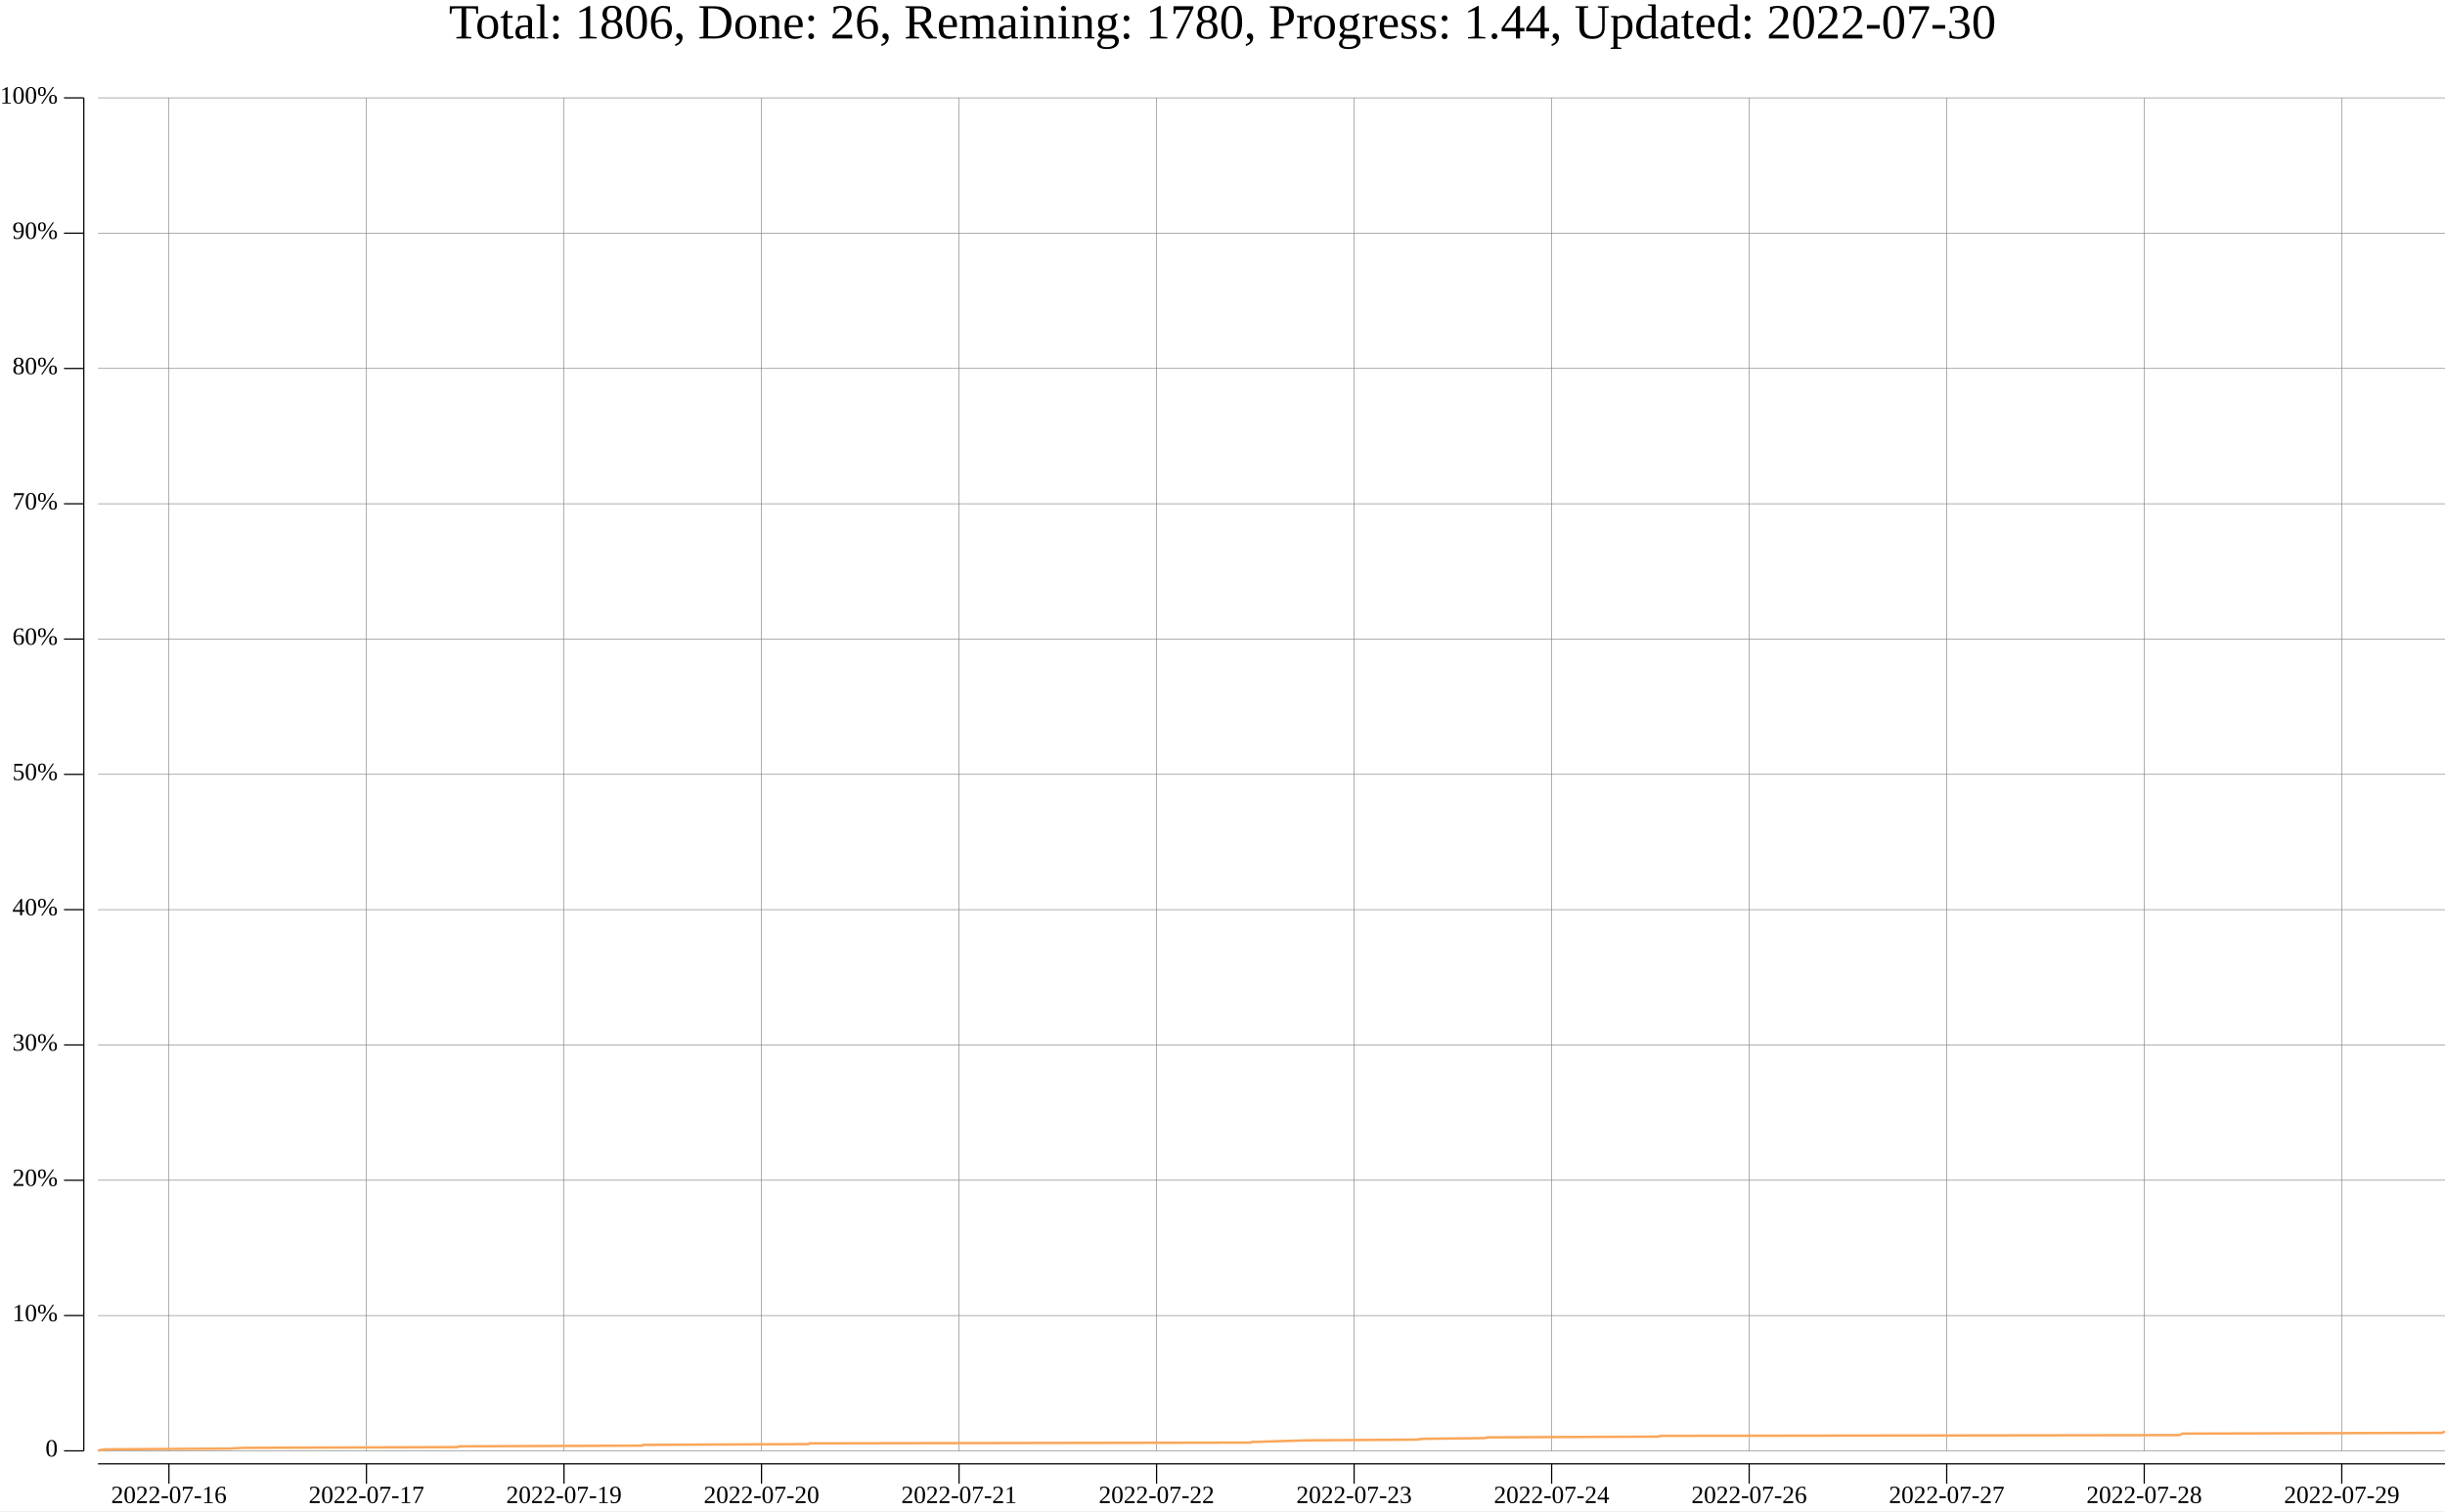
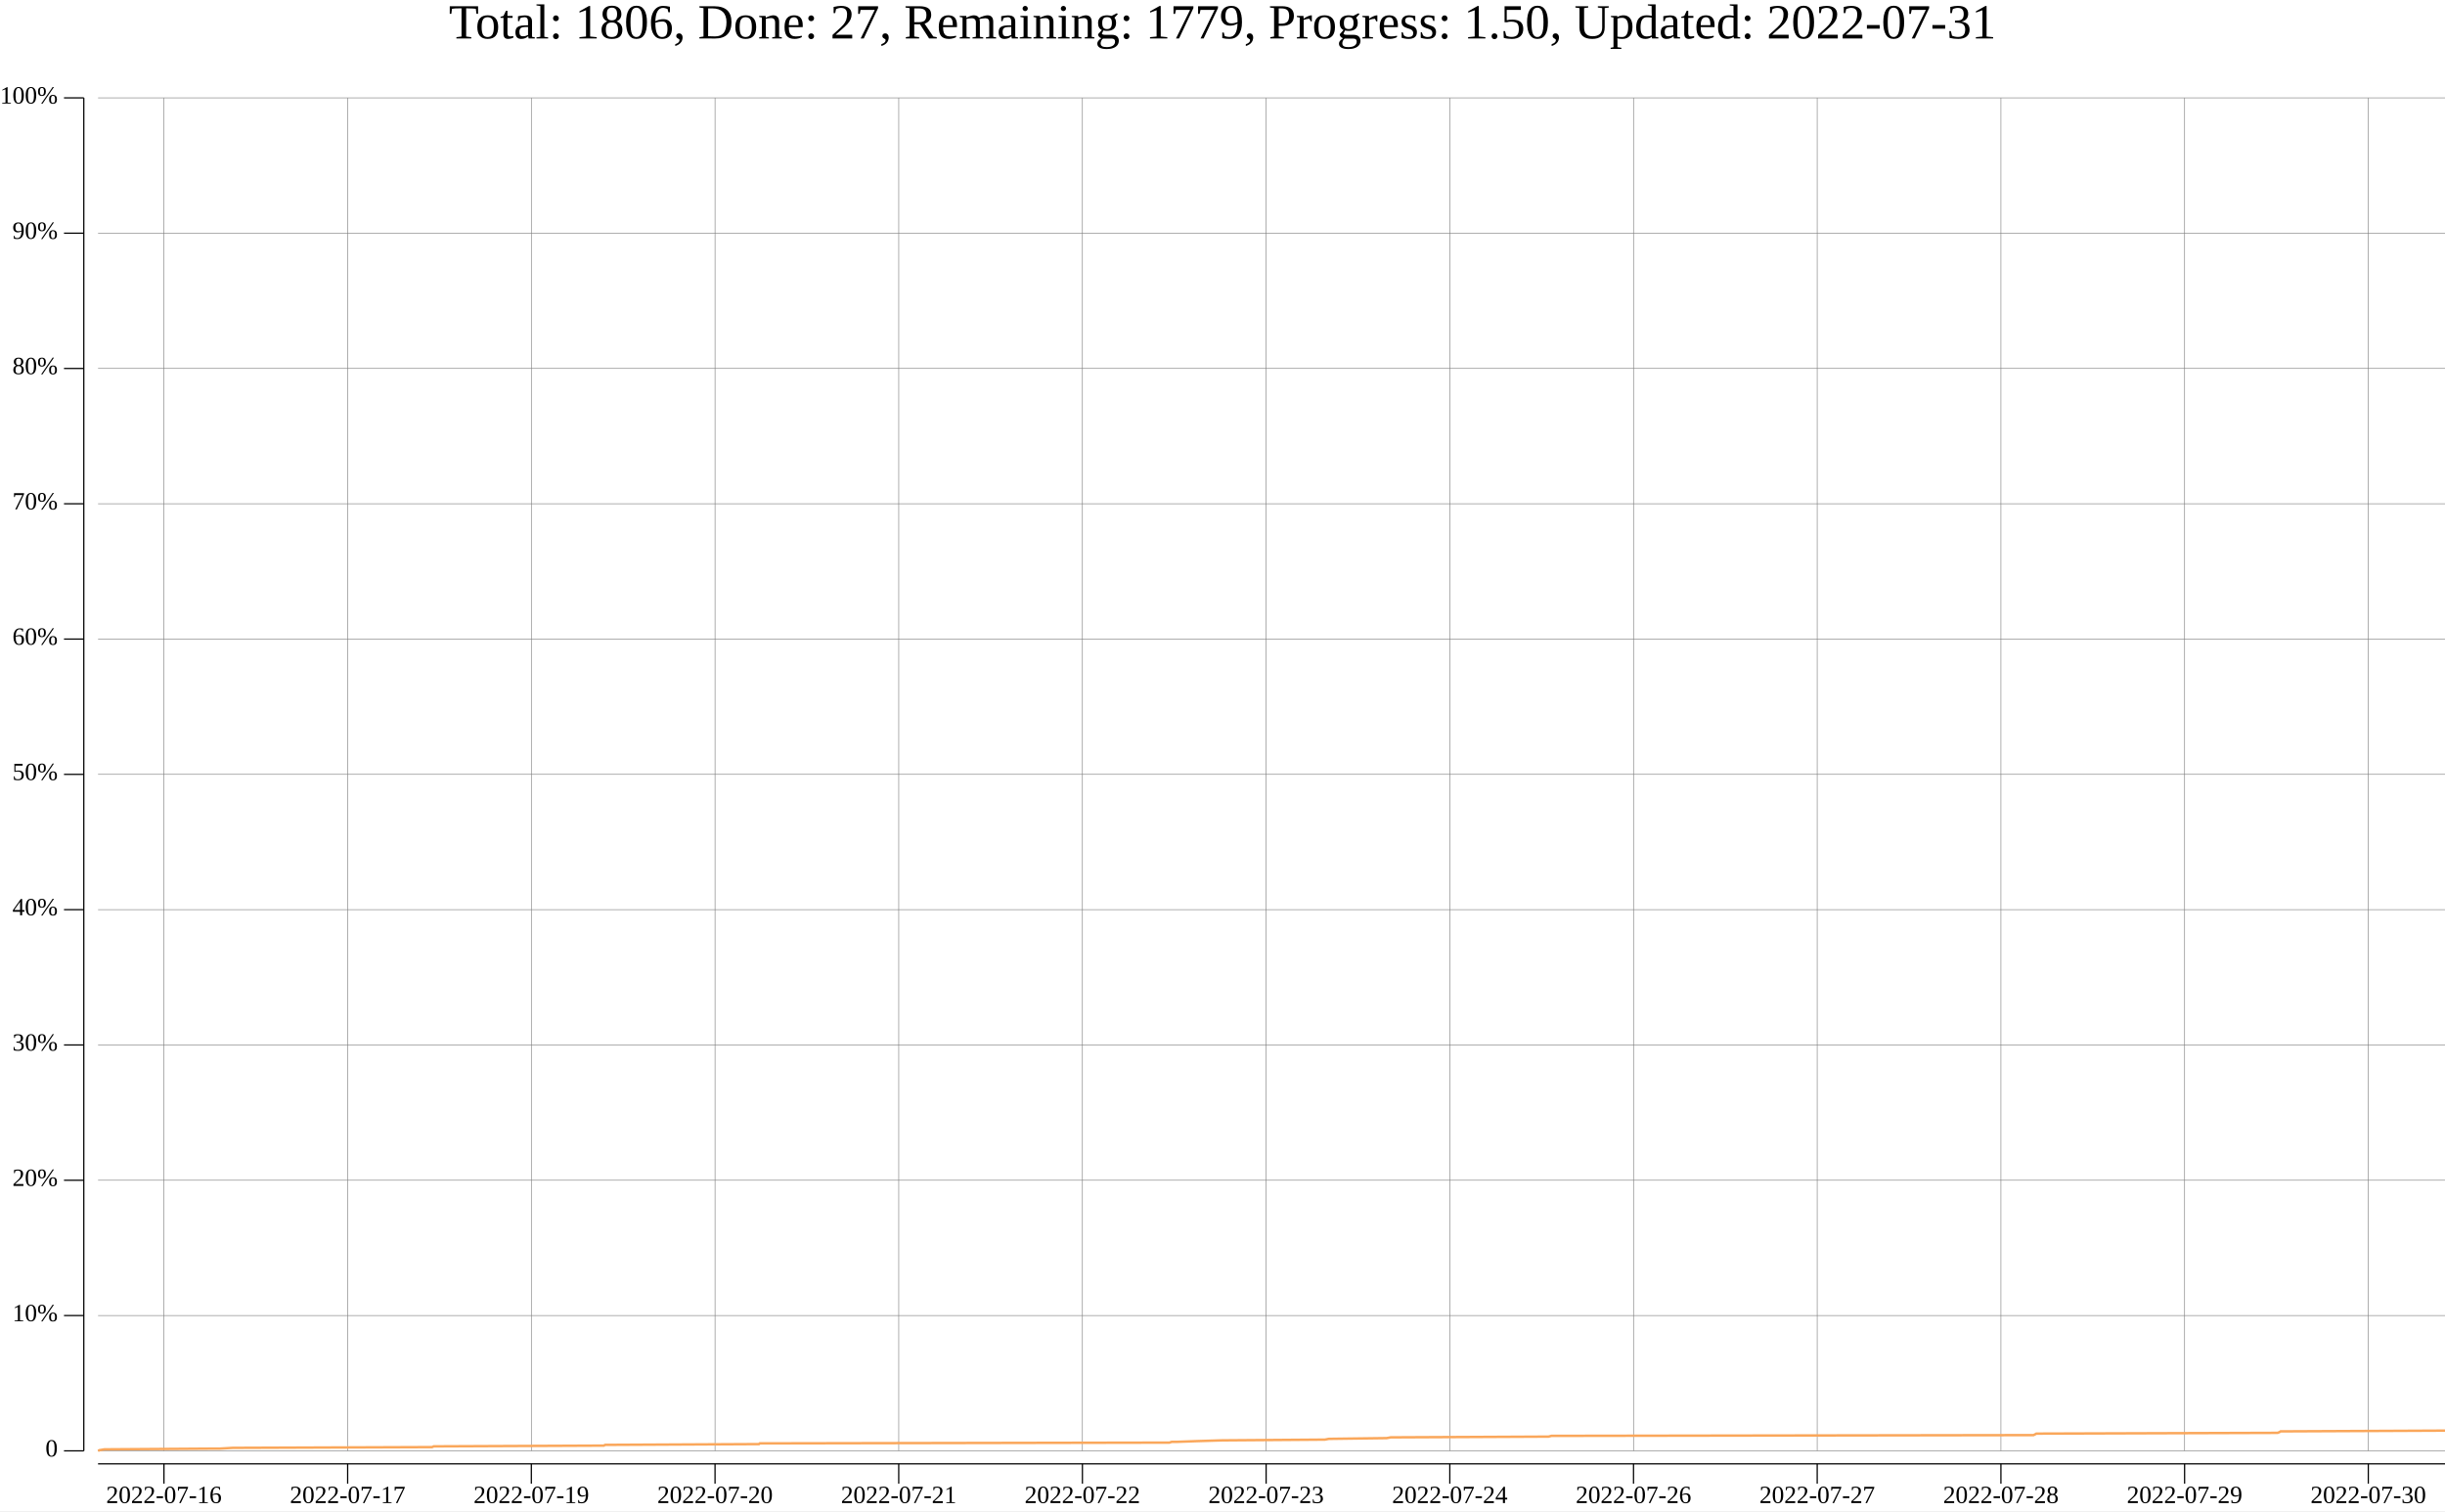
<svg xmlns="http://www.w3.org/2000/svg" width="987pt" height="610pt" viewBox="0 0 987 610">
  <g transform="scale(1, -1) translate(0, -610)">
    <path d="M0,0L987,0L987,610L0,610Z" style="fill:#FFFFFF" />
-     <text x="181.2" y="-594.48" transform="scale(1, -1)" style="font-family:Liberation Serif;font-variant:normal;font-weight:normal;font-style:normal;font-size:19.84px">Total: 1806, Done: 26, Remaining: 1780, Progress: 1.44, Updated: 2022-07-30</text>
-     <text x="44.857" y="-3.252" transform="scale(1, -1)" style="font-family:Liberation Serif;font-variant:normal;font-weight:normal;font-style:normal;font-size:10px">2022-07-16</text>
-     <text x="443.56" y="-3.252" transform="scale(1, -1)" style="font-family:Liberation Serif;font-variant:normal;font-weight:normal;font-style:normal;font-size:10px">2022-07-22</text>
-     <text x="842.26" y="-3.252" transform="scale(1, -1)" style="font-family:Liberation Serif;font-variant:normal;font-weight:normal;font-style:normal;font-size:10px">2022-07-28</text>
-     <text x="124.6" y="-3.252" transform="scale(1, -1)" style="font-family:Liberation Serif;font-variant:normal;font-weight:normal;font-style:normal;font-size:10px">2022-07-17</text>
-     <text x="204.34" y="-3.252" transform="scale(1, -1)" style="font-family:Liberation Serif;font-variant:normal;font-weight:normal;font-style:normal;font-size:10px">2022-07-19</text>
-     <text x="284.08" y="-3.252" transform="scale(1, -1)" style="font-family:Liberation Serif;font-variant:normal;font-weight:normal;font-style:normal;font-size:10px">2022-07-20</text>
-     <text x="363.82" y="-3.252" transform="scale(1, -1)" style="font-family:Liberation Serif;font-variant:normal;font-weight:normal;font-style:normal;font-size:10px">2022-07-21</text>
-     <text x="523.3" y="-3.252" transform="scale(1, -1)" style="font-family:Liberation Serif;font-variant:normal;font-weight:normal;font-style:normal;font-size:10px">2022-07-23</text>
-     <text x="603.04" y="-3.252" transform="scale(1, -1)" style="font-family:Liberation Serif;font-variant:normal;font-weight:normal;font-style:normal;font-size:10px">2022-07-24</text>
-     <text x="682.78" y="-3.252" transform="scale(1, -1)" style="font-family:Liberation Serif;font-variant:normal;font-weight:normal;font-style:normal;font-size:10px">2022-07-26</text>
-     <text x="762.52" y="-3.252" transform="scale(1, -1)" style="font-family:Liberation Serif;font-variant:normal;font-weight:normal;font-style:normal;font-size:10px">2022-07-27</text>
-     <text x="922" y="-3.252" transform="scale(1, -1)" style="font-family:Liberation Serif;font-variant:normal;font-weight:normal;font-style:normal;font-size:10px">2022-07-29</text>
-     <path d="M68.187,11.074L68.187,19.074" style="fill:none;stroke:#000000;stroke-width:0.5" />
-     <path d="M466.89,11.074L466.89,19.074" style="fill:none;stroke:#000000;stroke-width:0.5" />
-     <path d="M865.59,11.074L865.59,19.074" style="fill:none;stroke:#000000;stroke-width:0.5" />
-     <path d="M147.93,11.074L147.93,19.074" style="fill:none;stroke:#000000;stroke-width:0.5" />
-     <path d="M227.67,11.074L227.67,19.074" style="fill:none;stroke:#000000;stroke-width:0.5" />
-     <path d="M307.41,11.074L307.41,19.074" style="fill:none;stroke:#000000;stroke-width:0.5" />
-     <path d="M387.15,11.074L387.15,19.074" style="fill:none;stroke:#000000;stroke-width:0.5" />
-     <path d="M546.63,11.074L546.63,19.074" style="fill:none;stroke:#000000;stroke-width:0.5" />
-     <path d="M626.37,11.074L626.37,19.074" style="fill:none;stroke:#000000;stroke-width:0.5" />
-     <path d="M706.11,11.074L706.11,19.074" style="fill:none;stroke:#000000;stroke-width:0.5" />
-     <path d="M785.85,11.074L785.85,19.074" style="fill:none;stroke:#000000;stroke-width:0.5" />
-     <path d="M945.33,11.074L945.33,19.074" style="fill:none;stroke:#000000;stroke-width:0.5" />
+     <text x="181.2" y="-594.48" transform="scale(1, -1)" style="font-family:Liberation Serif;font-variant:normal;font-weight:normal;font-style:normal;font-size:19.84px">Total: 1806, Done: 27, Remaining: 1779, Progress: 1.50, Updated: 2022-07-31</text>
+     <text x="42.853" y="-3.252" transform="scale(1, -1)" style="font-family:Liberation Serif;font-variant:normal;font-weight:normal;font-style:normal;font-size:10px">2022-07-16</text>
+     <text x="339.47" y="-3.252" transform="scale(1, -1)" style="font-family:Liberation Serif;font-variant:normal;font-weight:normal;font-style:normal;font-size:10px">2022-07-21</text>
+     <text x="636.09" y="-3.252" transform="scale(1, -1)" style="font-family:Liberation Serif;font-variant:normal;font-weight:normal;font-style:normal;font-size:10px">2022-07-26</text>
+     <text x="932.71" y="-3.252" transform="scale(1, -1)" style="font-family:Liberation Serif;font-variant:normal;font-weight:normal;font-style:normal;font-size:10px">2022-07-30</text>
+     <text x="117.01" y="-3.252" transform="scale(1, -1)" style="font-family:Liberation Serif;font-variant:normal;font-weight:normal;font-style:normal;font-size:10px">2022-07-17</text>
+     <text x="191.16" y="-3.252" transform="scale(1, -1)" style="font-family:Liberation Serif;font-variant:normal;font-weight:normal;font-style:normal;font-size:10px">2022-07-19</text>
+     <text x="265.32" y="-3.252" transform="scale(1, -1)" style="font-family:Liberation Serif;font-variant:normal;font-weight:normal;font-style:normal;font-size:10px">2022-07-20</text>
+     <text x="413.62" y="-3.252" transform="scale(1, -1)" style="font-family:Liberation Serif;font-variant:normal;font-weight:normal;font-style:normal;font-size:10px">2022-07-22</text>
+     <text x="487.78" y="-3.252" transform="scale(1, -1)" style="font-family:Liberation Serif;font-variant:normal;font-weight:normal;font-style:normal;font-size:10px">2022-07-23</text>
+     <text x="561.93" y="-3.252" transform="scale(1, -1)" style="font-family:Liberation Serif;font-variant:normal;font-weight:normal;font-style:normal;font-size:10px">2022-07-24</text>
+     <text x="710.24" y="-3.252" transform="scale(1, -1)" style="font-family:Liberation Serif;font-variant:normal;font-weight:normal;font-style:normal;font-size:10px">2022-07-27</text>
+     <text x="784.4" y="-3.252" transform="scale(1, -1)" style="font-family:Liberation Serif;font-variant:normal;font-weight:normal;font-style:normal;font-size:10px">2022-07-28</text>
+     <text x="858.55" y="-3.252" transform="scale(1, -1)" style="font-family:Liberation Serif;font-variant:normal;font-weight:normal;font-style:normal;font-size:10px">2022-07-29</text>
+     <path d="M66.183,11.074L66.183,19.074" style="fill:none;stroke:#000000;stroke-width:0.5" />
+     <path d="M362.8,11.074L362.8,19.074" style="fill:none;stroke:#000000;stroke-width:0.5" />
+     <path d="M659.42,11.074L659.42,19.074" style="fill:none;stroke:#000000;stroke-width:0.5" />
+     <path d="M956.04,11.074L956.04,19.074" style="fill:none;stroke:#000000;stroke-width:0.5" />
+     <path d="M140.34,11.074L140.34,19.074" style="fill:none;stroke:#000000;stroke-width:0.5" />
+     <path d="M214.49,11.074L214.49,19.074" style="fill:none;stroke:#000000;stroke-width:0.5" />
+     <path d="M288.65,11.074L288.65,19.074" style="fill:none;stroke:#000000;stroke-width:0.5" />
+     <path d="M436.95,11.074L436.95,19.074" style="fill:none;stroke:#000000;stroke-width:0.5" />
+     <path d="M511.11,11.074L511.11,19.074" style="fill:none;stroke:#000000;stroke-width:0.5" />
+     <path d="M585.26,11.074L585.26,19.074" style="fill:none;stroke:#000000;stroke-width:0.5" />
+     <path d="M733.57,11.074L733.57,19.074" style="fill:none;stroke:#000000;stroke-width:0.5" />
+     <path d="M807.73,11.074L807.73,19.074" style="fill:none;stroke:#000000;stroke-width:0.5" />
+     <path d="M881.88,11.074L881.88,19.074" style="fill:none;stroke:#000000;stroke-width:0.5" />
    <path d="M39.58,19.074L987,19.074" style="fill:none;stroke:#000000;stroke-width:0.5" />
    <text x="18.33" y="-22.039" transform="scale(1, -1)" style="font-family:Liberation Serif;font-variant:normal;font-weight:normal;font-style:normal;font-size:10px">0</text>
    <text x="5" y="-295.12" transform="scale(1, -1)" style="font-family:Liberation Serif;font-variant:normal;font-weight:normal;font-style:normal;font-size:10px">50%</text>
    <text x="0" y="-568.21" transform="scale(1, -1)" style="font-family:Liberation Serif;font-variant:normal;font-weight:normal;font-style:normal;font-size:10px">100%</text>
    <text x="5" y="-76.656" transform="scale(1, -1)" style="font-family:Liberation Serif;font-variant:normal;font-weight:normal;font-style:normal;font-size:10px">10%</text>
    <text x="5" y="-131.27" transform="scale(1, -1)" style="font-family:Liberation Serif;font-variant:normal;font-weight:normal;font-style:normal;font-size:10px">20%</text>
    <text x="5" y="-185.89" transform="scale(1, -1)" style="font-family:Liberation Serif;font-variant:normal;font-weight:normal;font-style:normal;font-size:10px">30%</text>
    <text x="5" y="-240.51" transform="scale(1, -1)" style="font-family:Liberation Serif;font-variant:normal;font-weight:normal;font-style:normal;font-size:10px">40%</text>
    <text x="5" y="-349.74" transform="scale(1, -1)" style="font-family:Liberation Serif;font-variant:normal;font-weight:normal;font-style:normal;font-size:10px">60%</text>
    <text x="5" y="-404.36" transform="scale(1, -1)" style="font-family:Liberation Serif;font-variant:normal;font-weight:normal;font-style:normal;font-size:10px">70%</text>
    <text x="5" y="-458.97" transform="scale(1, -1)" style="font-family:Liberation Serif;font-variant:normal;font-weight:normal;font-style:normal;font-size:10px">80%</text>
    <text x="5" y="-513.59" transform="scale(1, -1)" style="font-family:Liberation Serif;font-variant:normal;font-weight:normal;font-style:normal;font-size:10px">90%</text>
    <path d="M25.83,24.324L33.83,24.324" style="fill:none;stroke:#000000;stroke-width:0.5" />
    <path d="M25.83,297.41L33.83,297.41" style="fill:none;stroke:#000000;stroke-width:0.5" />
    <path d="M25.83,570.49L33.83,570.49" style="fill:none;stroke:#000000;stroke-width:0.5" />
    <path d="M25.83,78.941L33.83,78.941" style="fill:none;stroke:#000000;stroke-width:0.5" />
    <path d="M25.83,133.56L33.83,133.56" style="fill:none;stroke:#000000;stroke-width:0.5" />
    <path d="M25.83,188.17L33.83,188.17" style="fill:none;stroke:#000000;stroke-width:0.5" />
    <path d="M25.83,242.79L33.83,242.79" style="fill:none;stroke:#000000;stroke-width:0.5" />
    <path d="M25.83,352.02L33.83,352.02" style="fill:none;stroke:#000000;stroke-width:0.5" />
    <path d="M25.83,406.64L33.83,406.64" style="fill:none;stroke:#000000;stroke-width:0.5" />
    <path d="M25.83,461.26L33.83,461.26" style="fill:none;stroke:#000000;stroke-width:0.5" />
    <path d="M25.83,515.87L33.83,515.87" style="fill:none;stroke:#000000;stroke-width:0.5" />
    <path d="M33.83,24.324L33.83,570.49" style="fill:none;stroke:#000000;stroke-width:0.5" />
-     <path d="M68.187,24.324L68.187,570.49" style="fill:none;stroke:#808080;stroke-width:0.25" />
-     <path d="M466.89,24.324L466.89,570.49" style="fill:none;stroke:#808080;stroke-width:0.25" />
-     <path d="M865.59,24.324L865.59,570.49" style="fill:none;stroke:#808080;stroke-width:0.25" />
-     <path d="M147.93,24.324L147.93,570.49" style="fill:none;stroke:#808080;stroke-width:0.25" />
-     <path d="M227.67,24.324L227.67,570.49" style="fill:none;stroke:#808080;stroke-width:0.25" />
-     <path d="M307.41,24.324L307.41,570.49" style="fill:none;stroke:#808080;stroke-width:0.25" />
-     <path d="M387.15,24.324L387.15,570.49" style="fill:none;stroke:#808080;stroke-width:0.25" />
-     <path d="M546.63,24.324L546.63,570.49" style="fill:none;stroke:#808080;stroke-width:0.25" />
-     <path d="M626.37,24.324L626.37,570.49" style="fill:none;stroke:#808080;stroke-width:0.25" />
-     <path d="M706.11,24.324L706.11,570.49" style="fill:none;stroke:#808080;stroke-width:0.25" />
-     <path d="M785.85,24.324L785.85,570.49" style="fill:none;stroke:#808080;stroke-width:0.25" />
-     <path d="M945.33,24.324L945.33,570.49" style="fill:none;stroke:#808080;stroke-width:0.25" />
+     <path d="M66.183,24.324L66.183,570.49" style="fill:none;stroke:#808080;stroke-width:0.25" />
+     <path d="M362.8,24.324L362.8,570.49" style="fill:none;stroke:#808080;stroke-width:0.25" />
+     <path d="M659.42,24.324L659.42,570.49" style="fill:none;stroke:#808080;stroke-width:0.25" />
+     <path d="M956.04,24.324L956.04,570.49" style="fill:none;stroke:#808080;stroke-width:0.25" />
+     <path d="M140.34,24.324L140.34,570.49" style="fill:none;stroke:#808080;stroke-width:0.25" />
+     <path d="M214.49,24.324L214.49,570.49" style="fill:none;stroke:#808080;stroke-width:0.25" />
+     <path d="M288.65,24.324L288.65,570.49" style="fill:none;stroke:#808080;stroke-width:0.25" />
+     <path d="M436.95,24.324L436.95,570.49" style="fill:none;stroke:#808080;stroke-width:0.25" />
+     <path d="M511.11,24.324L511.11,570.49" style="fill:none;stroke:#808080;stroke-width:0.25" />
+     <path d="M585.26,24.324L585.26,570.49" style="fill:none;stroke:#808080;stroke-width:0.25" />
+     <path d="M733.57,24.324L733.57,570.49" style="fill:none;stroke:#808080;stroke-width:0.25" />
+     <path d="M807.73,24.324L807.73,570.49" style="fill:none;stroke:#808080;stroke-width:0.25" />
+     <path d="M881.88,24.324L881.88,570.49" style="fill:none;stroke:#808080;stroke-width:0.25" />
    <path d="M39.58,24.324L987,24.324" style="fill:none;stroke:#808080;stroke-width:0.25" />
    <path d="M39.58,297.41L987,297.41" style="fill:none;stroke:#808080;stroke-width:0.25" />
    <path d="M39.58,570.49L987,570.49" style="fill:none;stroke:#808080;stroke-width:0.25" />
    <path d="M39.58,78.941L987,78.941" style="fill:none;stroke:#808080;stroke-width:0.25" />
    <path d="M39.58,133.56L987,133.56" style="fill:none;stroke:#808080;stroke-width:0.25" />
    <path d="M39.58,188.17L987,188.17" style="fill:none;stroke:#808080;stroke-width:0.25" />
    <path d="M39.58,242.79L987,242.79" style="fill:none;stroke:#808080;stroke-width:0.25" />
    <path d="M39.58,352.02L987,352.02" style="fill:none;stroke:#808080;stroke-width:0.25" />
    <path d="M39.58,406.64L987,406.64" style="fill:none;stroke:#808080;stroke-width:0.25" />
    <path d="M39.58,461.26L987,461.26" style="fill:none;stroke:#808080;stroke-width:0.25" />
    <path d="M39.58,515.87L987,515.87" style="fill:none;stroke:#808080;stroke-width:0.25" />
-     <path d="M39.58,24.324L40.305,24.627L40.454,24.627L42.349,24.929L90.674,25.231L92.487,25.231L98.03,25.534L184.58,25.836L185.3,26.139L259.13,26.441L259.74,26.744L261.02,26.744L325.52,27.046L326.47,27.046L326.84,27.348L328.95,27.348L504.67,27.651L505.61,27.953L507.69,27.953L516.77,28.256L527.5,28.558L571.79,28.86L572.17,28.86L573.82,29.163L598.96,29.465L600.71,29.768L668.46,30.07L669.22,30.07L670.48,30.373L879.73,30.675L880.41,30.977L880.97,31.28L984.15,31.582L985.71,31.582L986.51,31.885L987,32.187" style="fill:none;stroke:#FAA75B" />
+     <path d="M39.58,24.324L40.254,24.627L40.393,24.627L42.155,24.929L87.094,25.231L88.781,25.231L93.935,25.534L174.42,25.836L175.09,26.139L243.75,26.441L244.31,26.744L245.51,26.744L305.49,27.046L306.37,27.046L306.72,27.348L308.68,27.348L472.09,27.651L472.96,27.953L474.9,27.953L483.34,28.256L493.32,28.558L534.51,28.86L534.86,28.86L536.39,29.163L559.77,29.465L561.4,29.768L624.4,30.07L625.11,30.07L626.28,30.373L820.87,30.675L821.51,30.977L822.03,31.28L917.98,31.582L919.43,31.582L920.17,31.885L920.63,32.187L987,32.49" style="fill:none;stroke:#FAA75B" />
  </g>
</svg>
